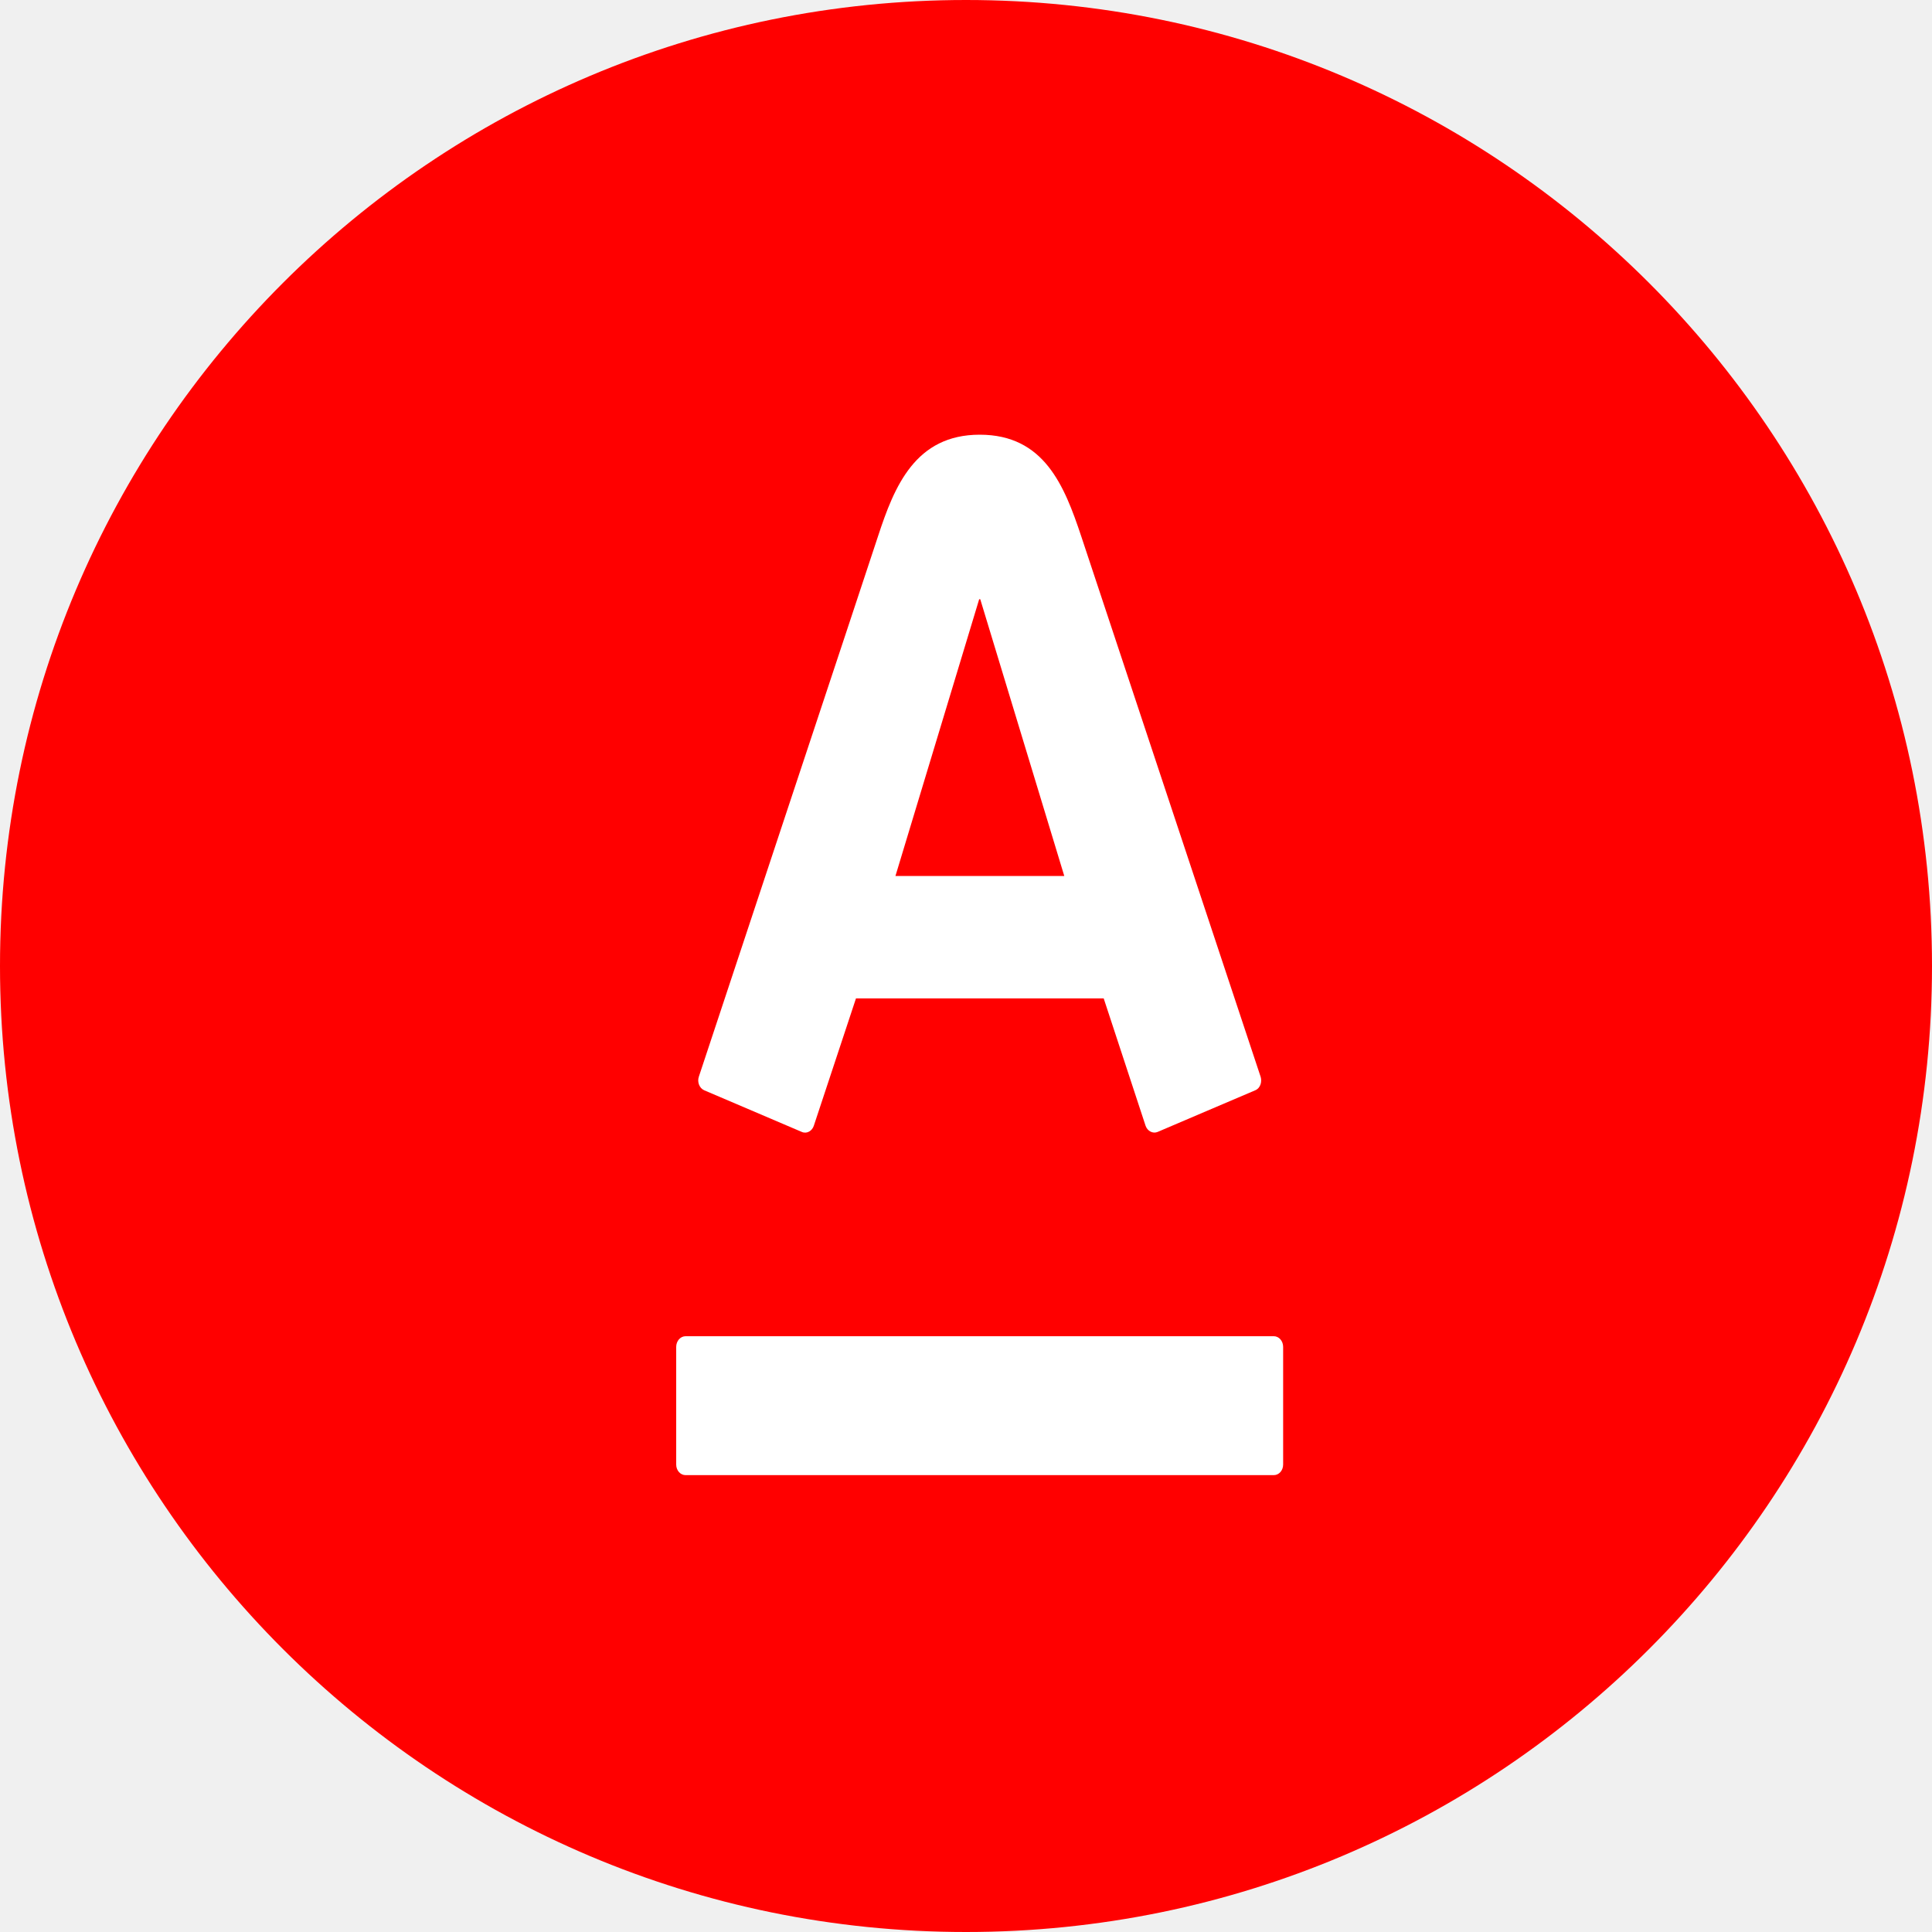
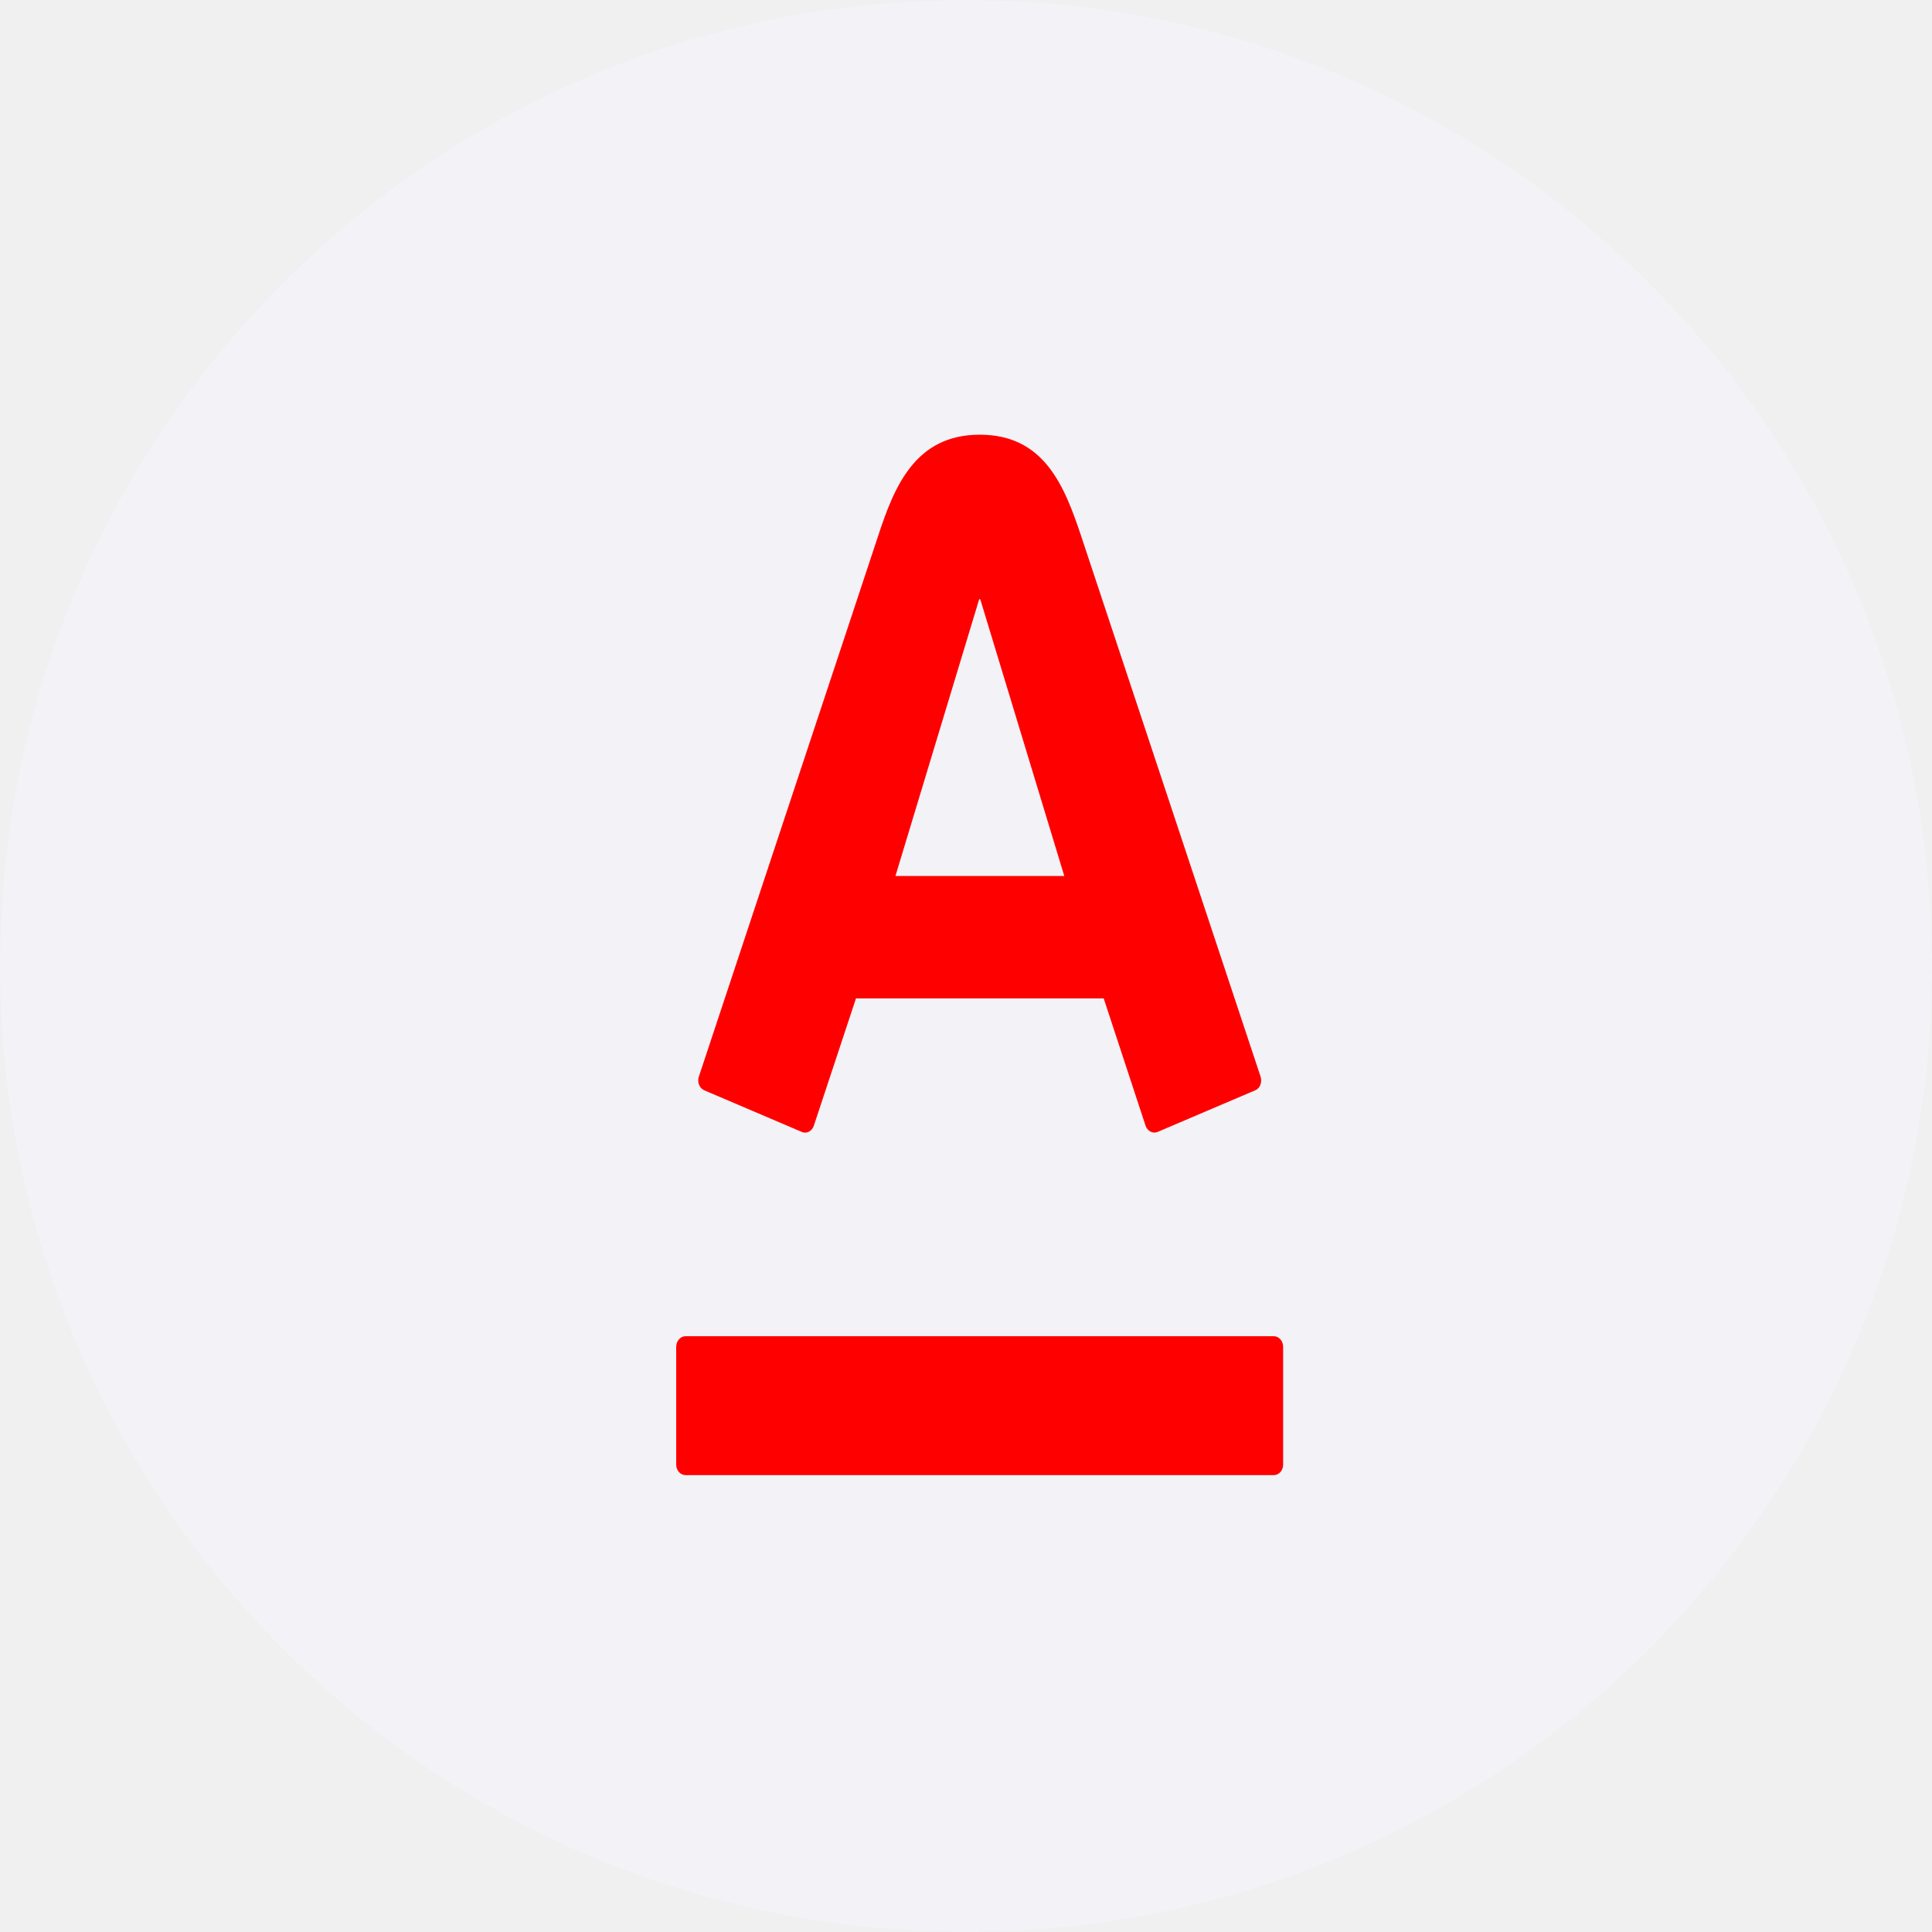
<svg xmlns="http://www.w3.org/2000/svg" width="40" height="40" viewBox="0 0 40 40" fill="none">
-   <circle cx="20" cy="20" r="20" fill="#FF0000" />
-   <path fill-rule="evenodd" clip-rule="evenodd" d="M20.284 9C21.616 9 22.035 10.051 22.385 11.101C22.534 11.546 25.996 21.979 26.099 22.291C26.128 22.379 26.109 22.522 25.987 22.574C25.864 22.624 24.065 23.395 23.966 23.436C23.867 23.477 23.755 23.416 23.718 23.308C23.681 23.199 22.935 20.925 22.851 20.671H17.722C17.637 20.925 16.884 23.204 16.849 23.308C16.815 23.412 16.707 23.481 16.602 23.436C16.496 23.39 14.689 22.619 14.582 22.574C14.479 22.53 14.431 22.4 14.469 22.291C14.595 21.901 18.005 11.636 18.179 11.101C18.517 10.068 18.951 9 20.284 9ZM14.194 27.665C14.087 27.665 14 27.764 14 27.886V30.322C14 30.444 14.087 30.541 14.194 30.541H26.373C26.48 30.541 26.566 30.444 26.566 30.322V27.886C26.566 27.764 26.48 27.665 26.373 27.665H14.194ZM20.273 12.406L18.539 18.137H22.035L20.295 12.406H20.274H20.273Z" fill="white" />
+   <circle cx="20" cy="20" r="20" fill="#F2F2F7" />
+   <path fill-rule="evenodd" clip-rule="evenodd" d="M20.284 9C21.616 9 22.035 10.051 22.385 11.101C22.534 11.546 25.996 21.979 26.099 22.291C26.128 22.379 26.109 22.522 25.987 22.574C25.864 22.624 24.065 23.395 23.966 23.436C23.867 23.477 23.755 23.416 23.718 23.308C23.681 23.199 22.935 20.925 22.851 20.671H17.722C17.637 20.925 16.884 23.204 16.849 23.308C16.815 23.412 16.707 23.481 16.602 23.436C16.496 23.39 14.689 22.619 14.582 22.574C14.479 22.53 14.431 22.4 14.469 22.291C14.595 21.901 18.005 11.636 18.179 11.101C18.517 10.068 18.951 9 20.284 9ZM14.194 27.665C14.087 27.665 14 27.764 14 27.886V30.322C14 30.444 14.087 30.541 14.194 30.541H26.373C26.48 30.541 26.566 30.444 26.566 30.322V27.886C26.566 27.764 26.48 27.665 26.373 27.665H14.194ZM20.273 12.406L18.539 18.137H22.035L20.295 12.406H20.274H20.273Z" fill="#FF0000" />
</svg>
